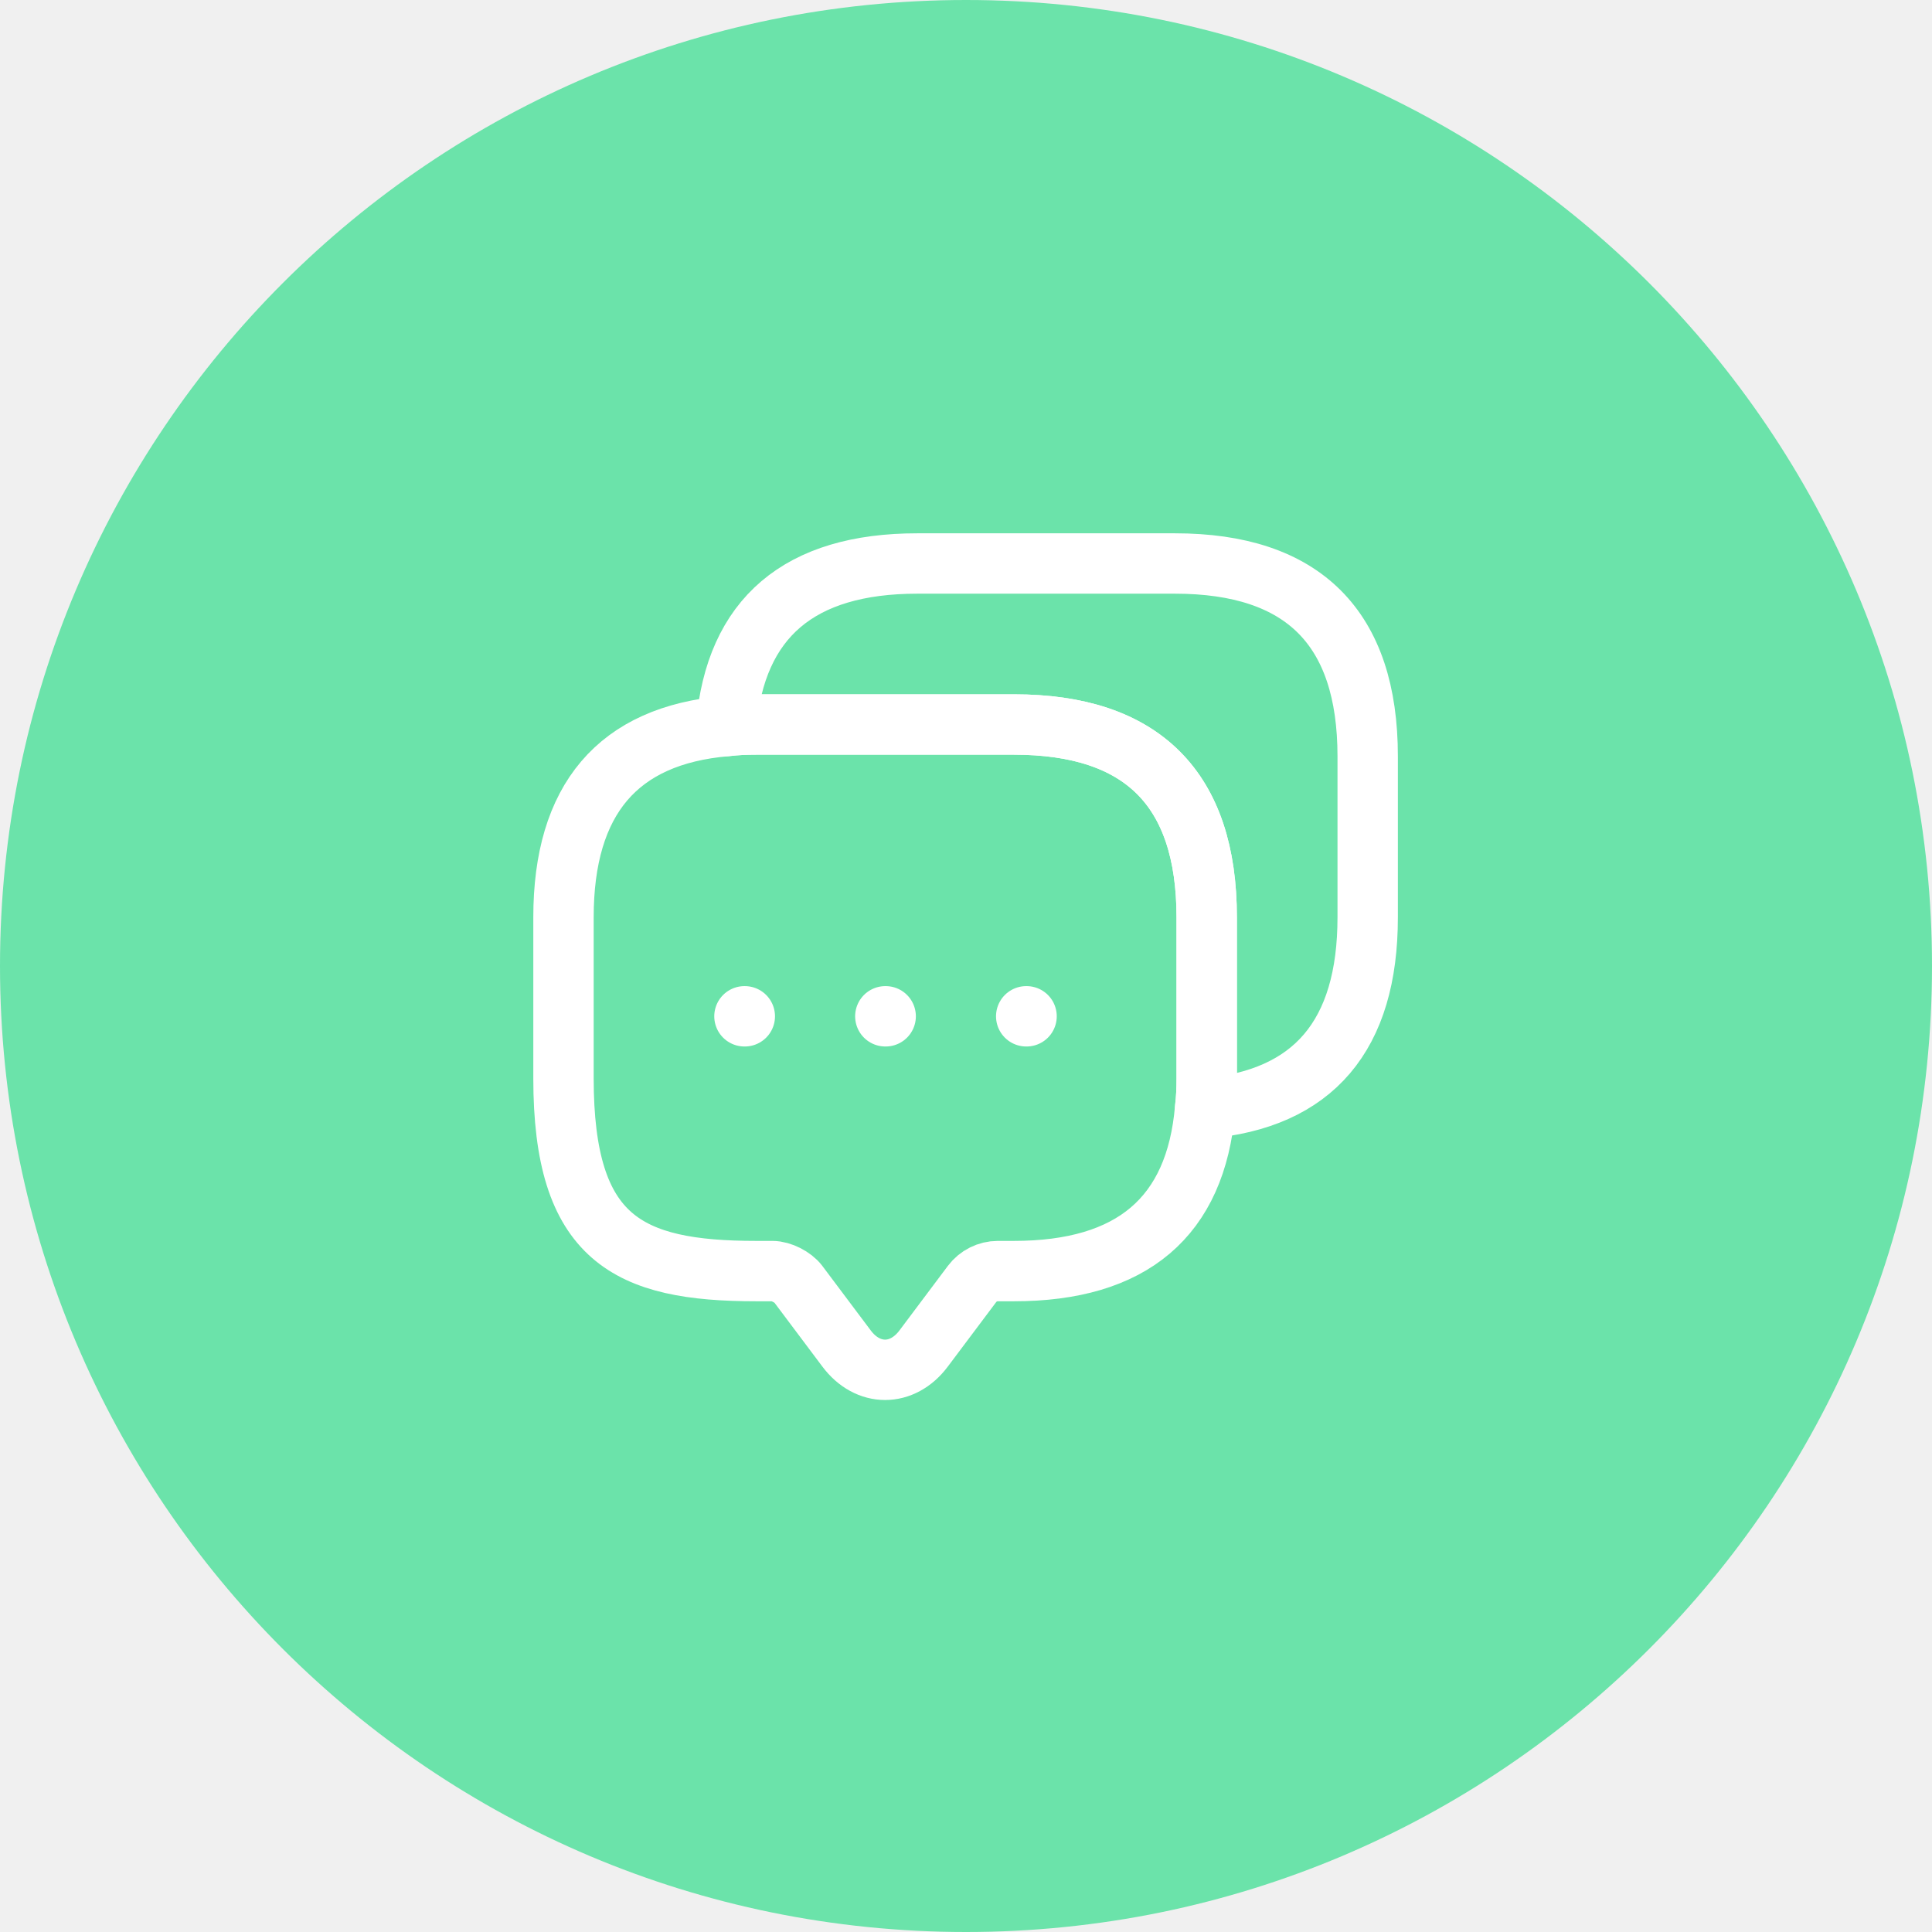
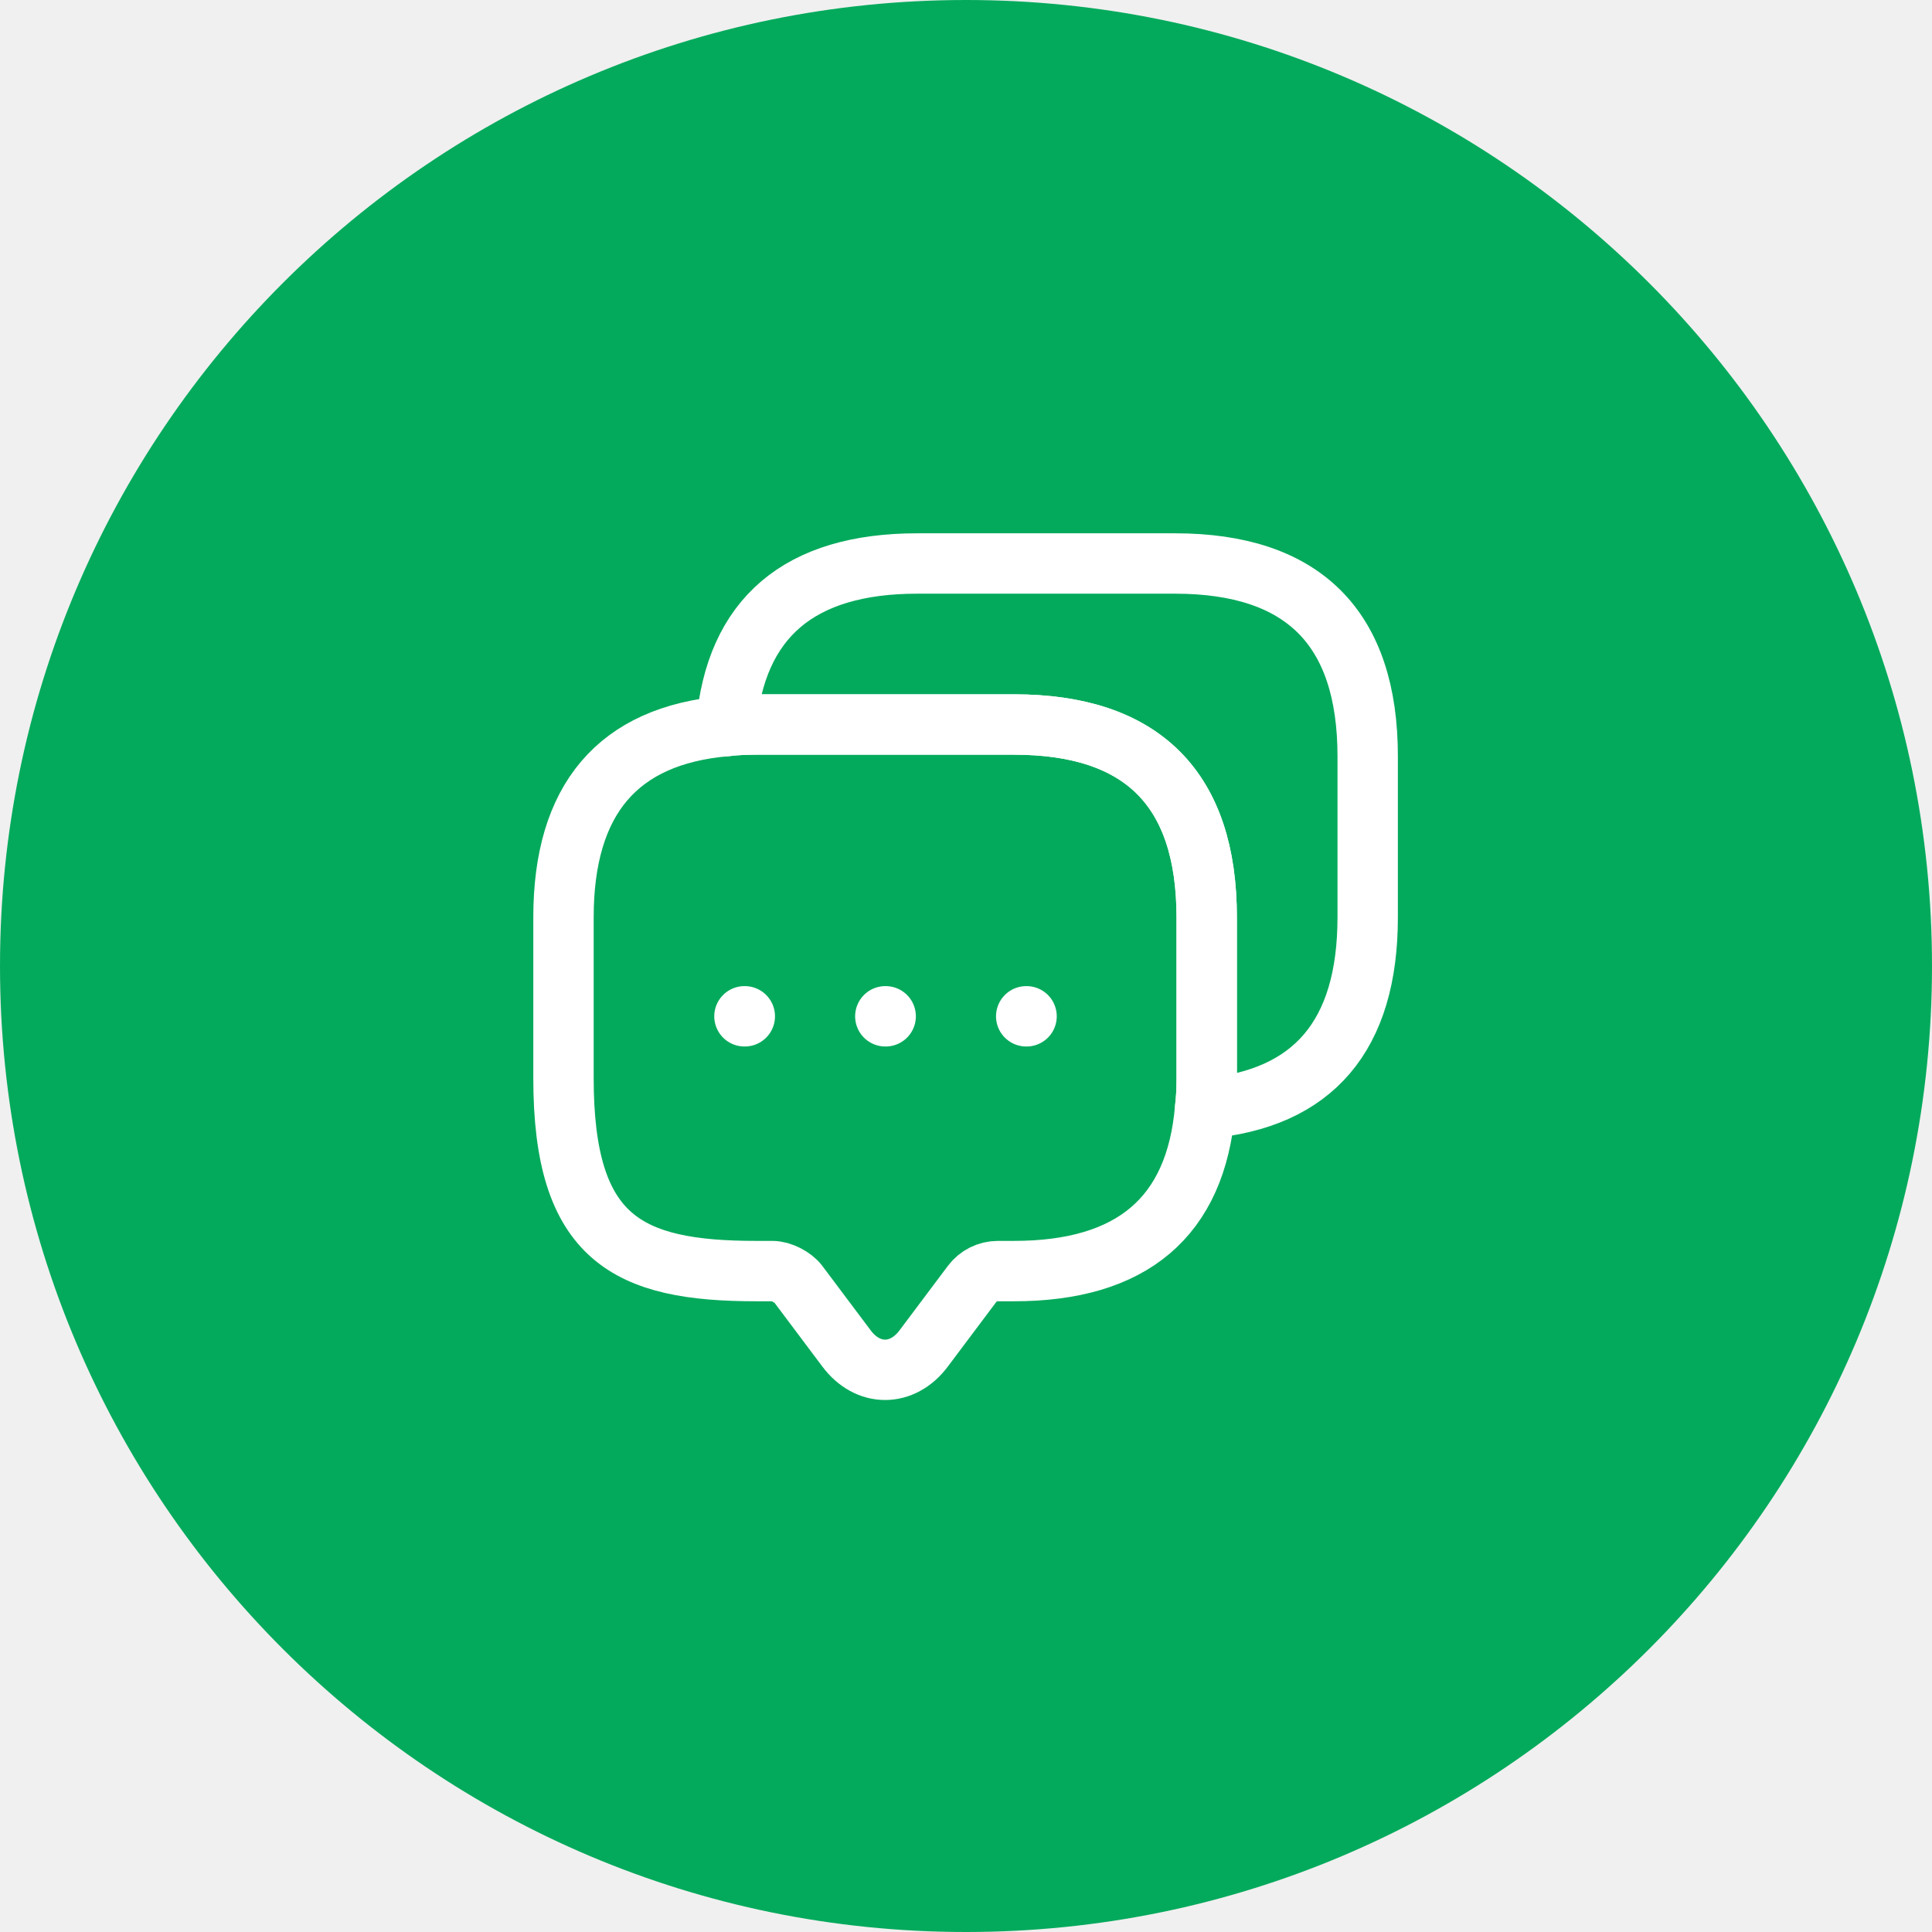
<svg xmlns="http://www.w3.org/2000/svg" width="80" height="80" viewBox="0 0 80 80" fill="none">
-   <circle cx="40" cy="40" r="40" fill="#6BE3AA" />
+   <circle cx="40" cy="40" r="40" fill="#04aa5c" />
  <path d="M49.967 37.983V44.65C49.967 45.083 49.95 45.5 49.9 45.9C49.517 50.4 46.867 52.633 41.983 52.633H41.317C40.9 52.633 40.5 52.833 40.25 53.167L38.25 55.833C37.367 57.017 35.933 57.017 35.05 55.833L33.05 53.167C32.833 52.883 32.35 52.633 31.983 52.633H31.317C26 52.633 23.333 51.317 23.333 44.65V37.983C23.333 33.1 25.583 30.45 30.067 30.067C30.467 30.017 30.883 30 31.317 30H41.983C47.3 30 49.967 32.667 49.967 37.983Z" stroke="white" stroke-width="2.5" stroke-miterlimit="10" stroke-linecap="round" stroke-linejoin="round" />
  <path d="M56.633 31.317V37.983C56.633 42.883 54.383 45.517 49.9 45.9C49.95 45.5 49.967 45.083 49.967 44.65V37.983C49.967 32.667 47.3 30 41.983 30H31.317C30.883 30 30.467 30.017 30.067 30.067C30.45 25.583 33.1 23.333 37.983 23.333H48.65C53.967 23.333 56.633 26 56.633 31.317Z" stroke="white" stroke-width="2.5" stroke-miterlimit="10" stroke-linecap="round" stroke-linejoin="round" />
  <path d="M42.493 42.083H42.508" stroke="white" stroke-width="2.5" stroke-linecap="round" stroke-linejoin="round" />
  <path d="M36.659 42.083H36.674" stroke="white" stroke-width="2.5" stroke-linecap="round" stroke-linejoin="round" />
  <path d="M30.826 42.083H30.841" stroke="white" stroke-width="2.5" stroke-linecap="round" stroke-linejoin="round" />
</svg>
